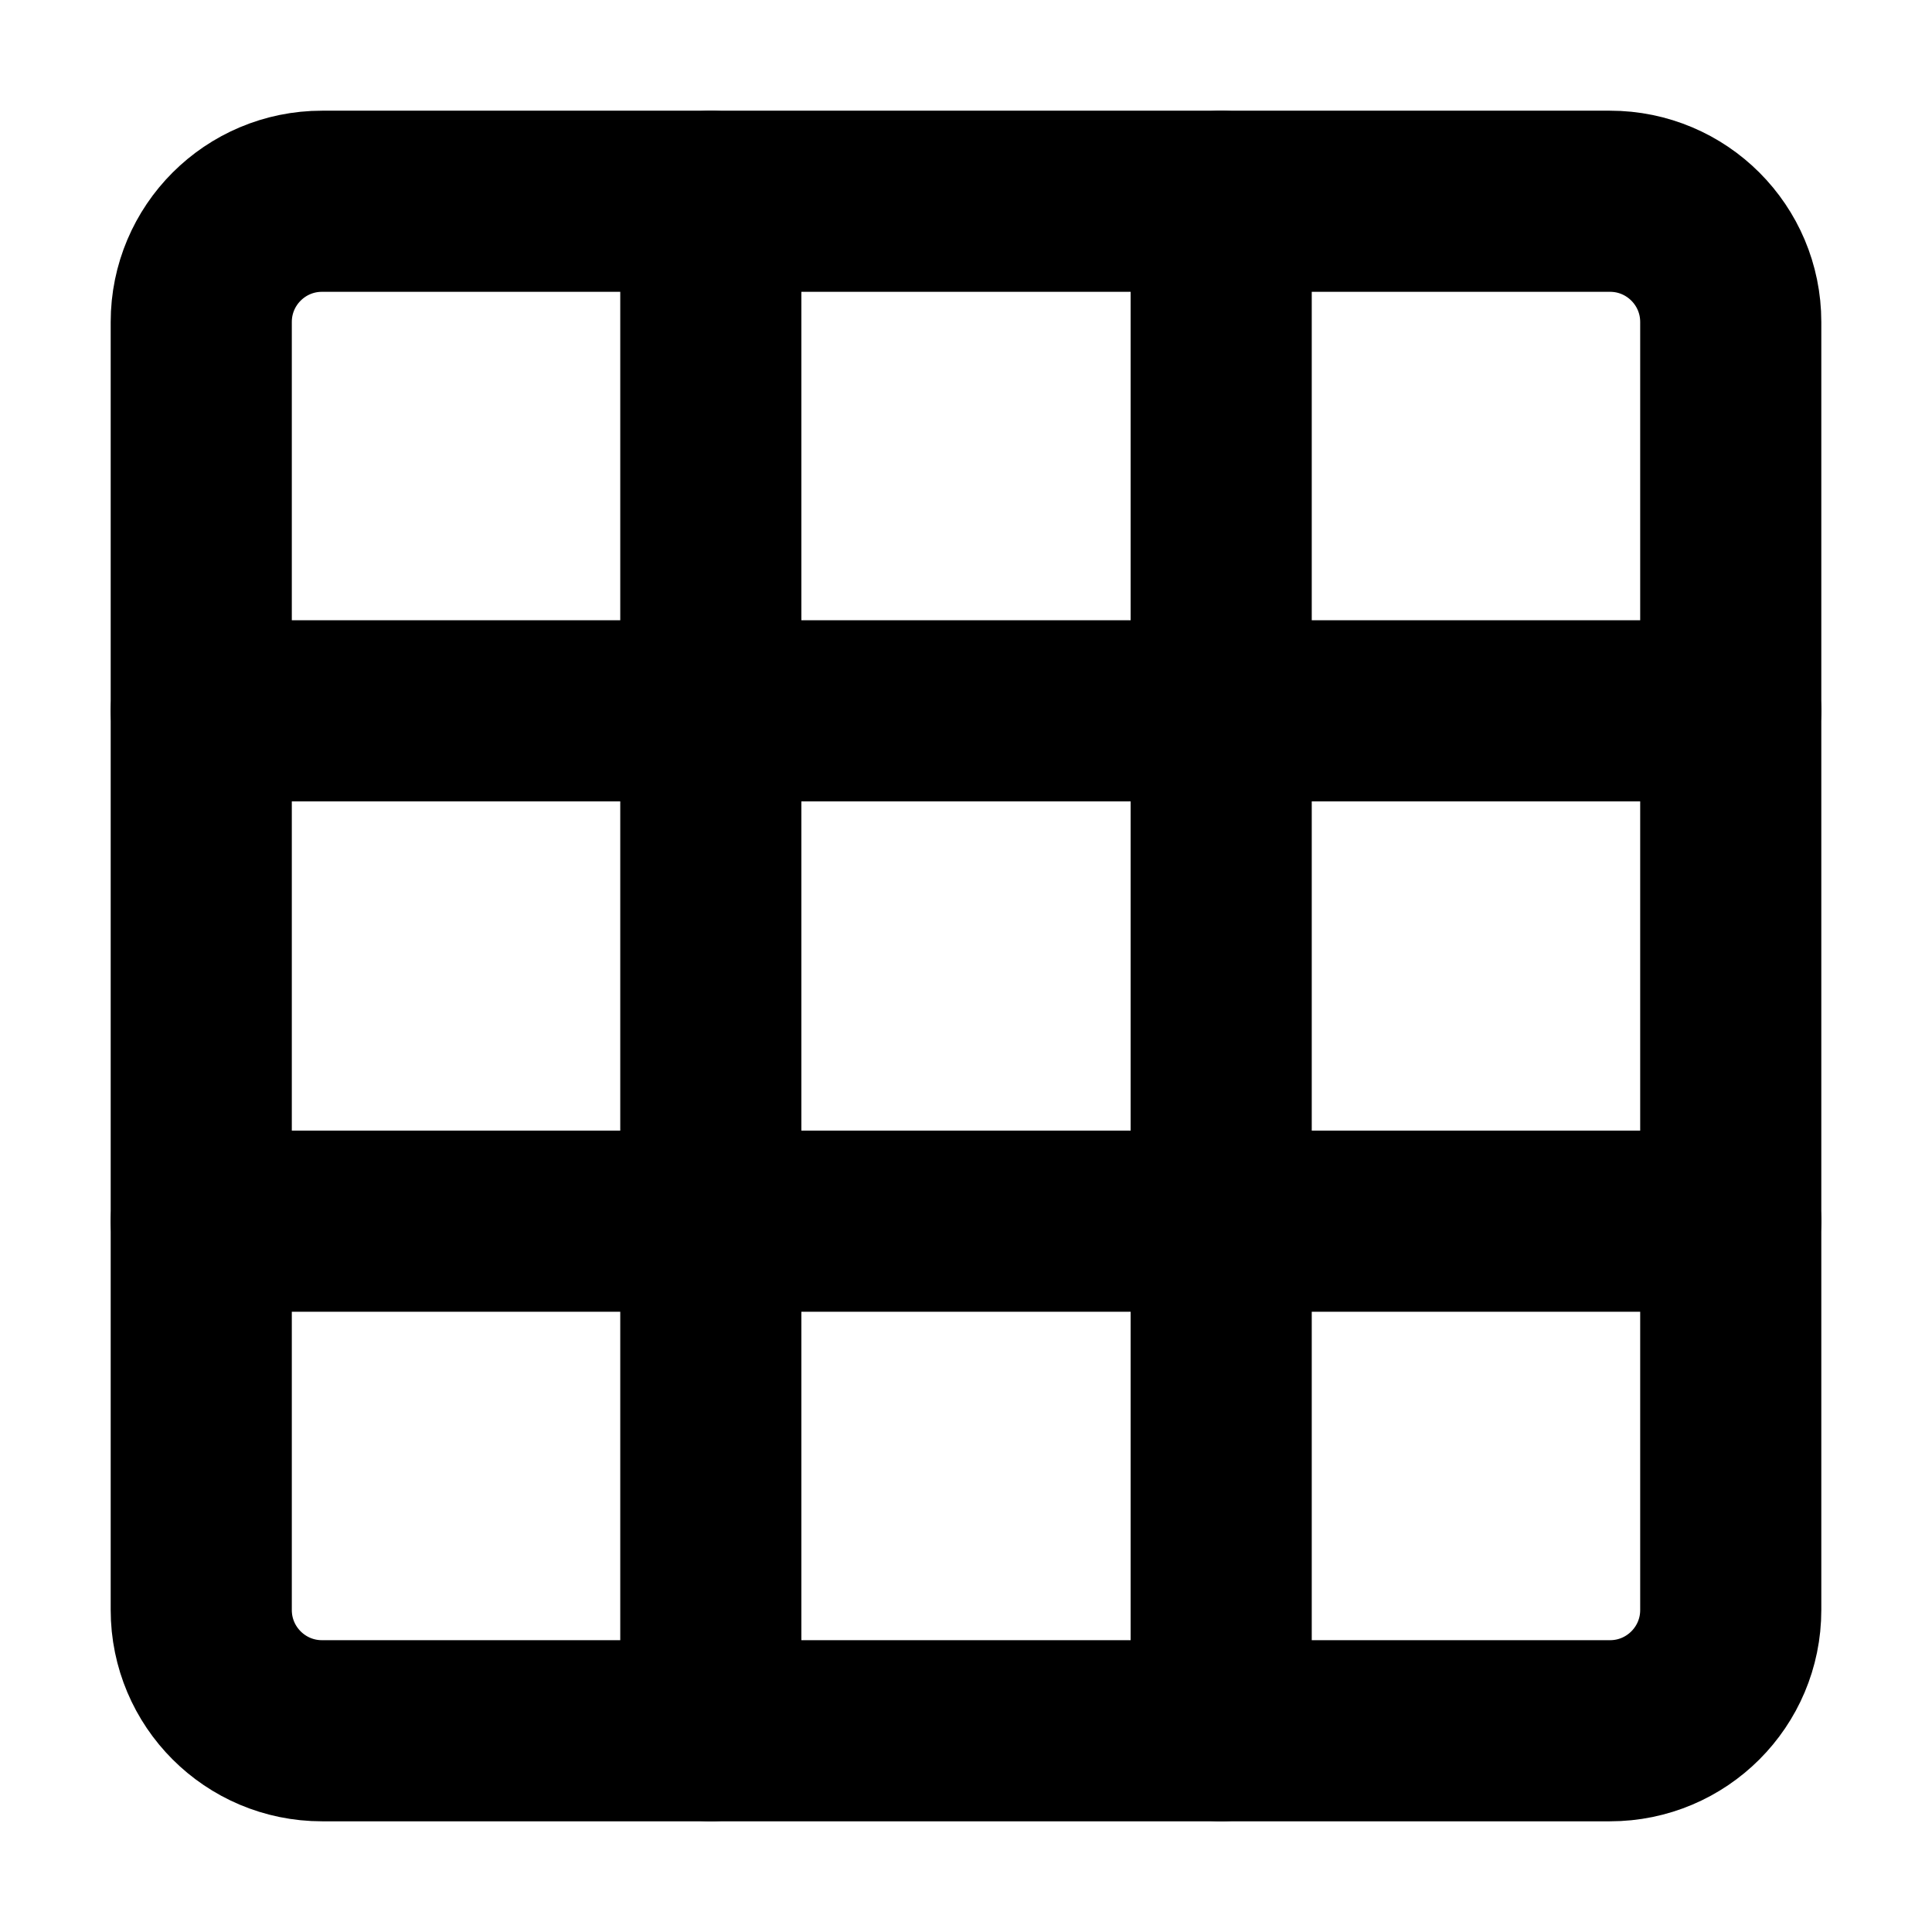
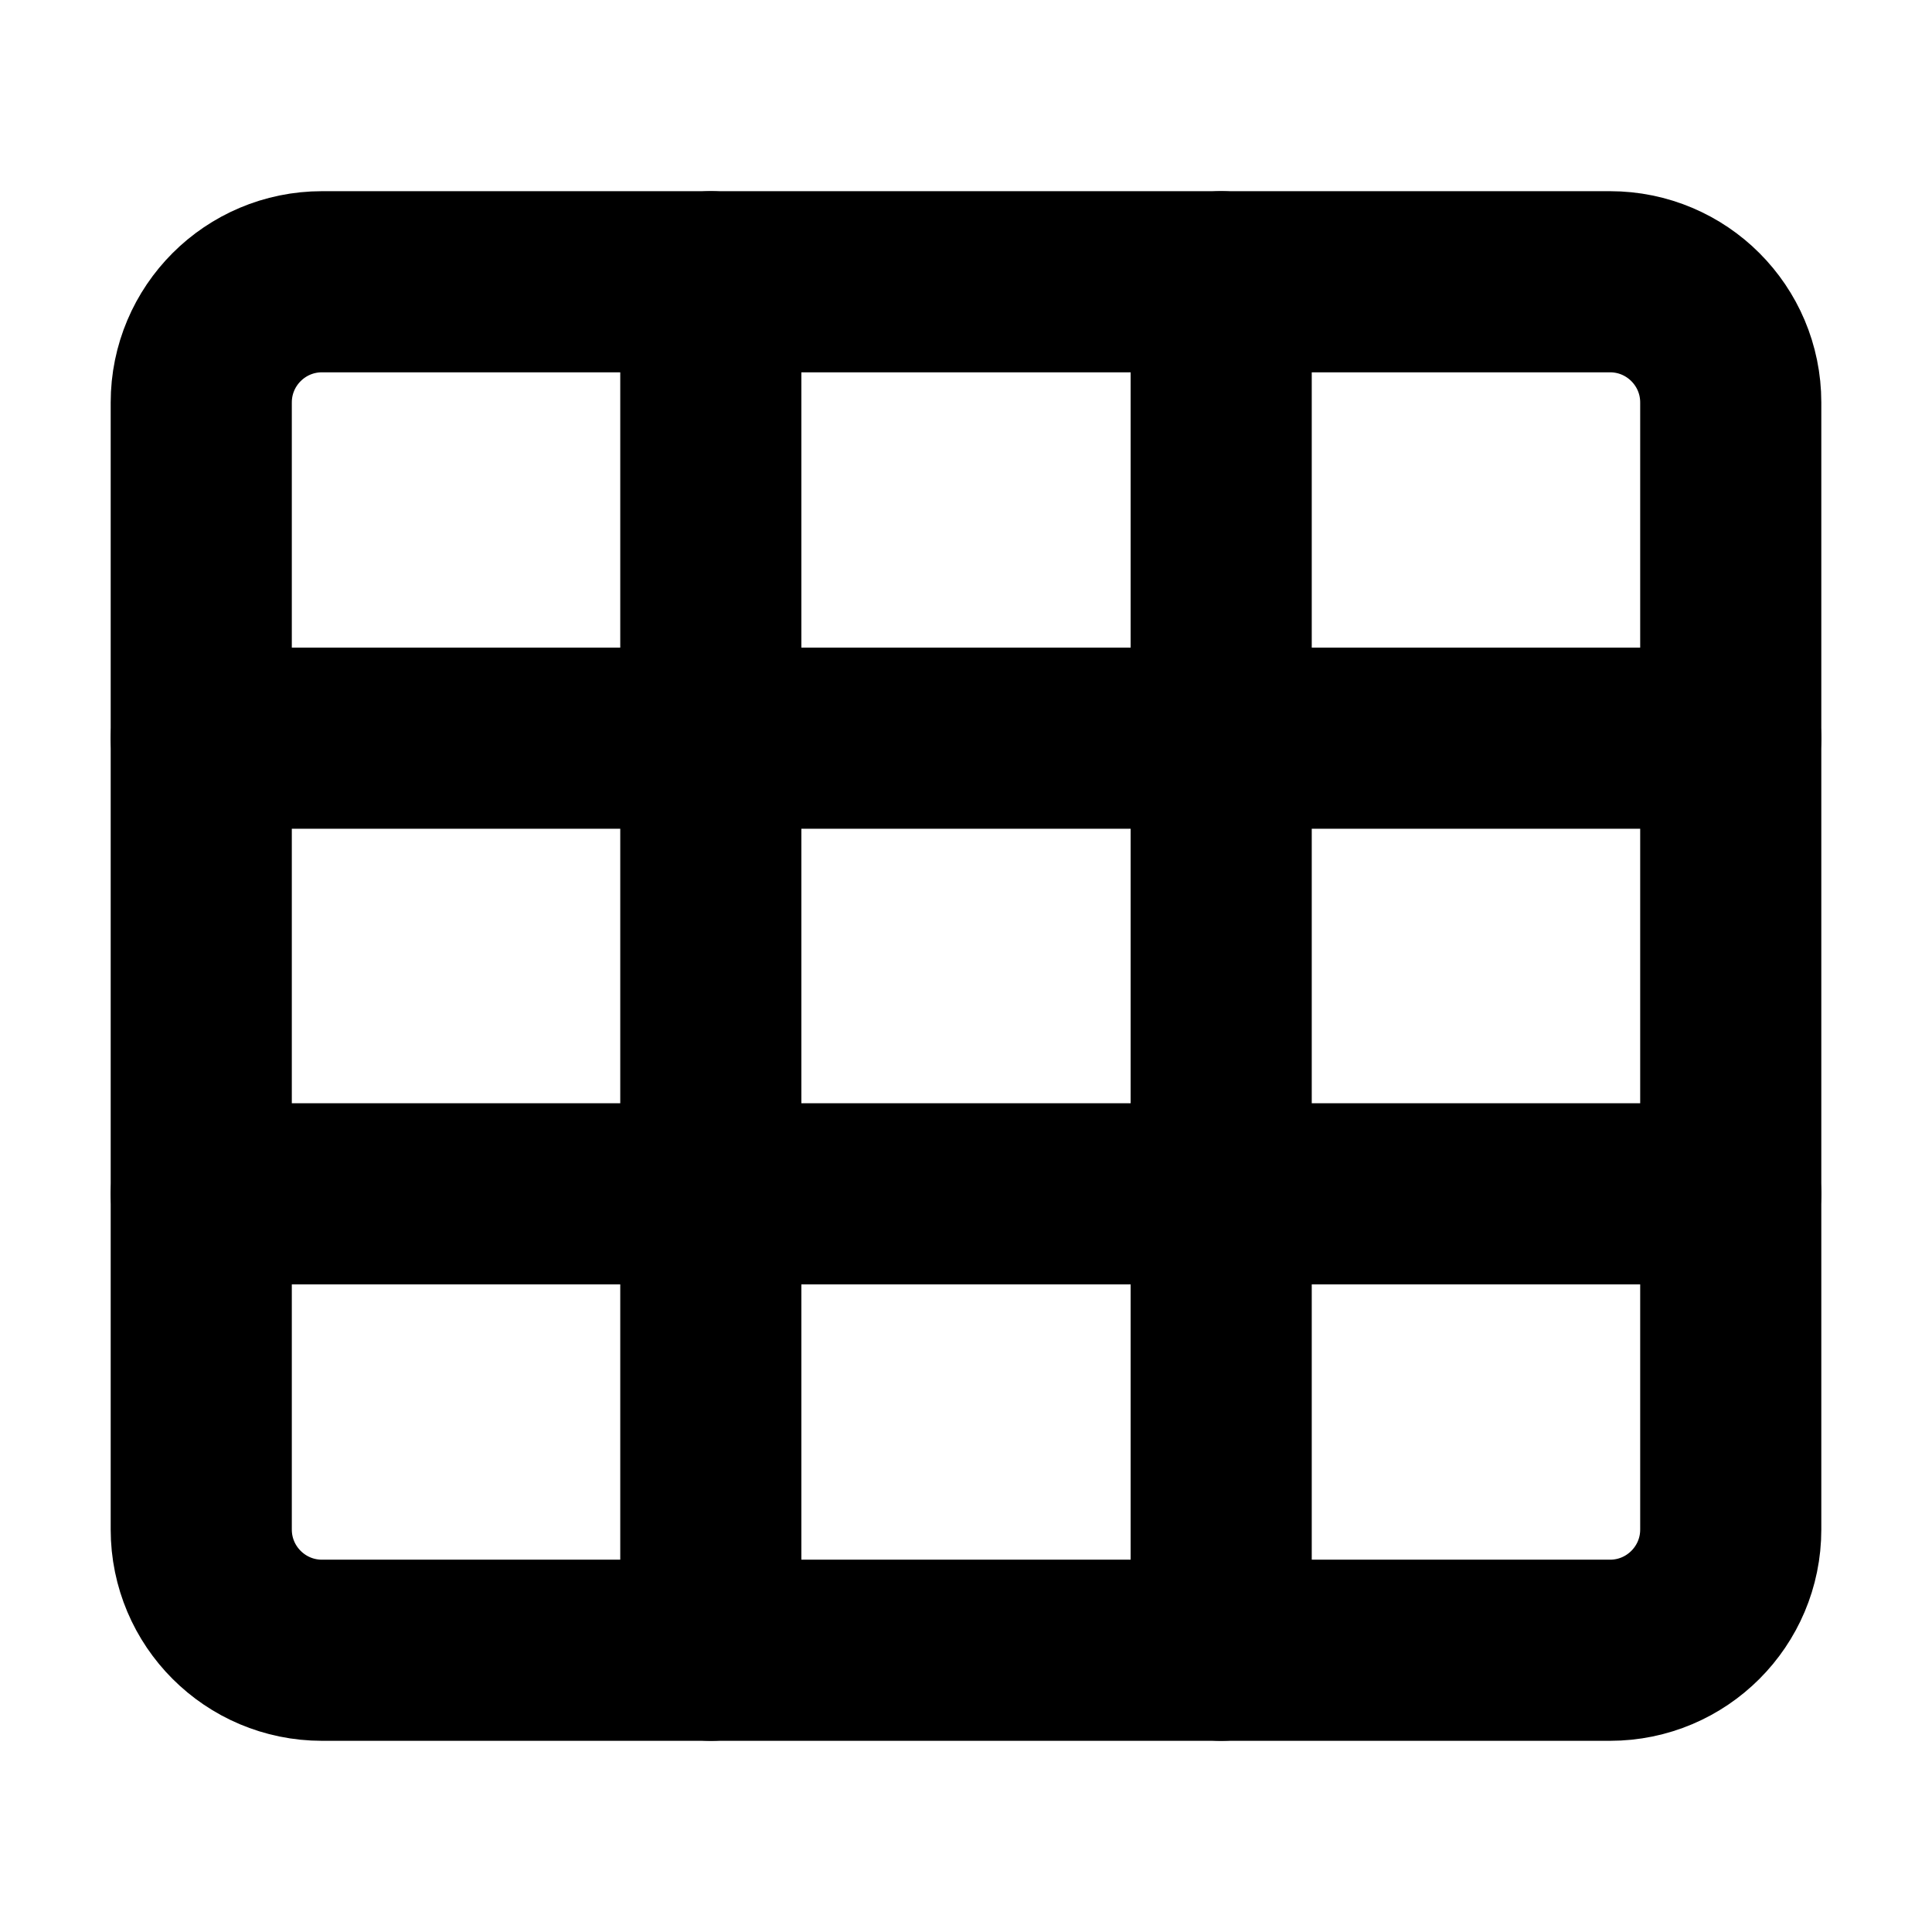
<svg xmlns="http://www.w3.org/2000/svg" viewBox="0 0 24 24">
  <g fill="none" stroke="#000" stroke-linecap="round" stroke-linejoin="round" stroke-width="2.25">
-     <rect x="2.5" y="2.5" width="19" height="19" rx="1.5" />
-     <path d="M2.5 8.83h19M2.5 15.17h19M8.83 2.5v19M15.17 2.5v19" />
+     <rect x="2.5" y="3.5" width="19" height="17" rx="1.5" />
+     <path d="M2.5 9.17h19M2.5 14.83h19M8.83 3.5v17M15.17 3.5v17" />
  </g>
</svg>
